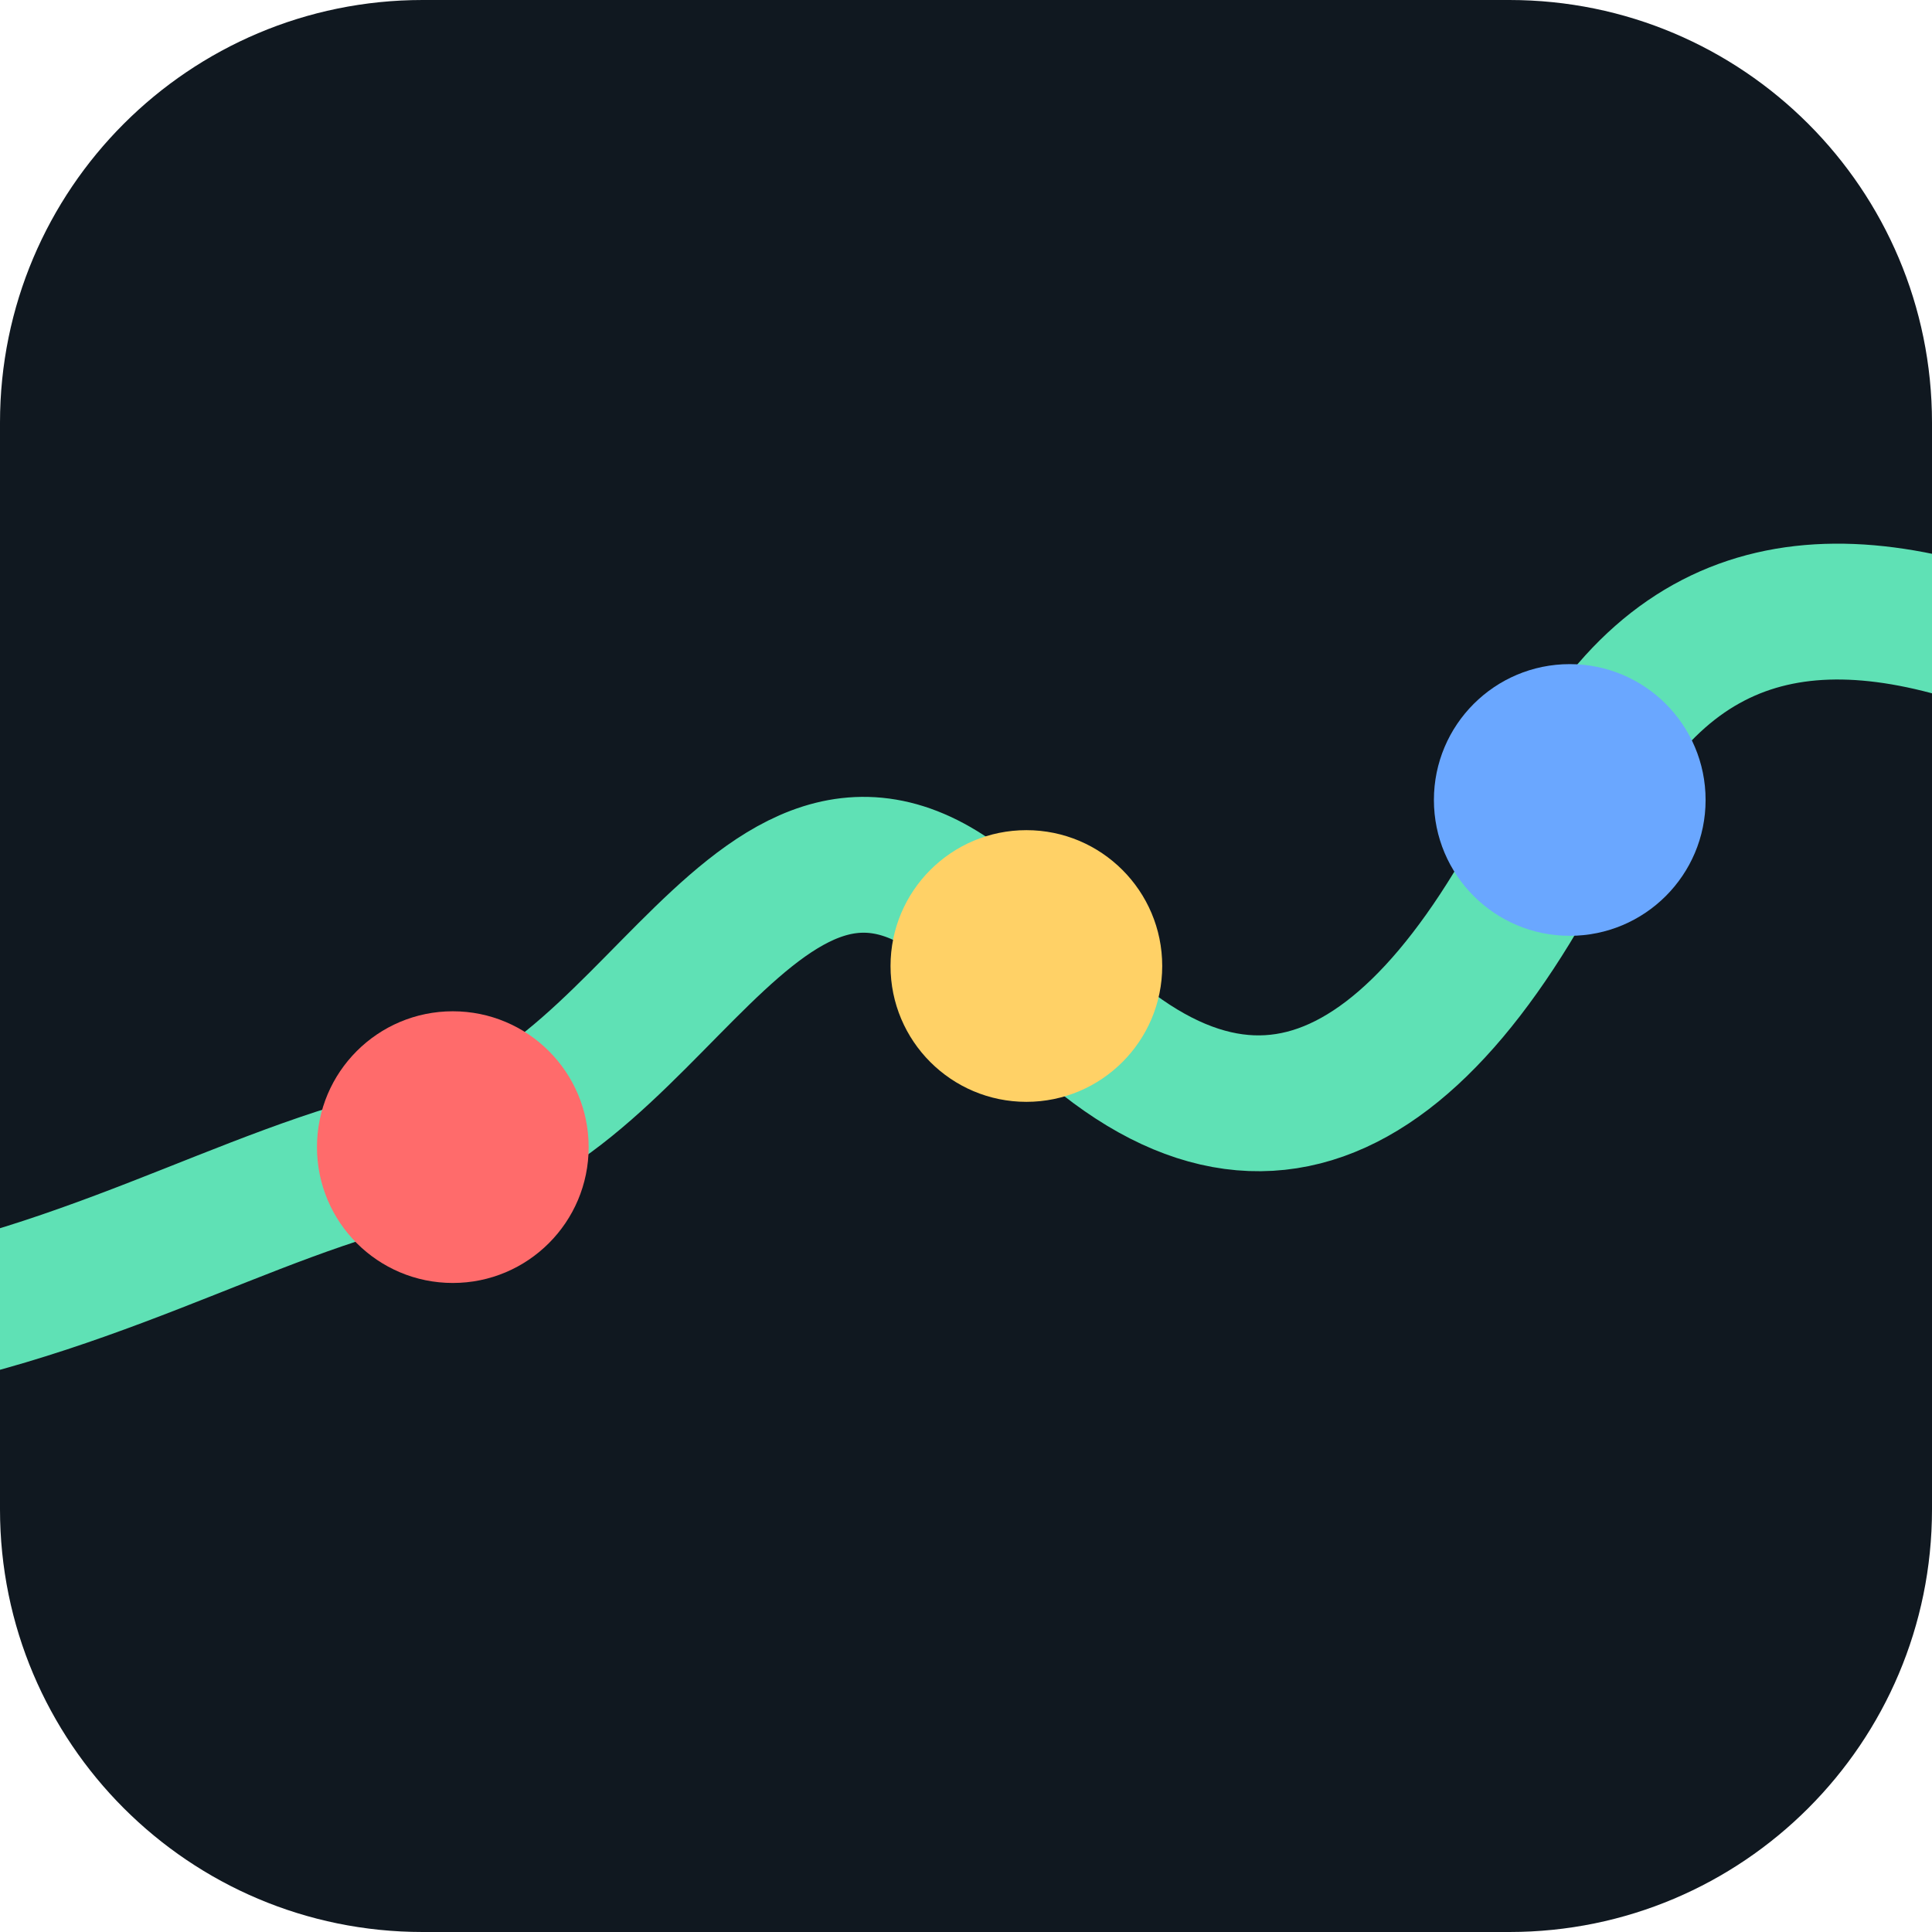
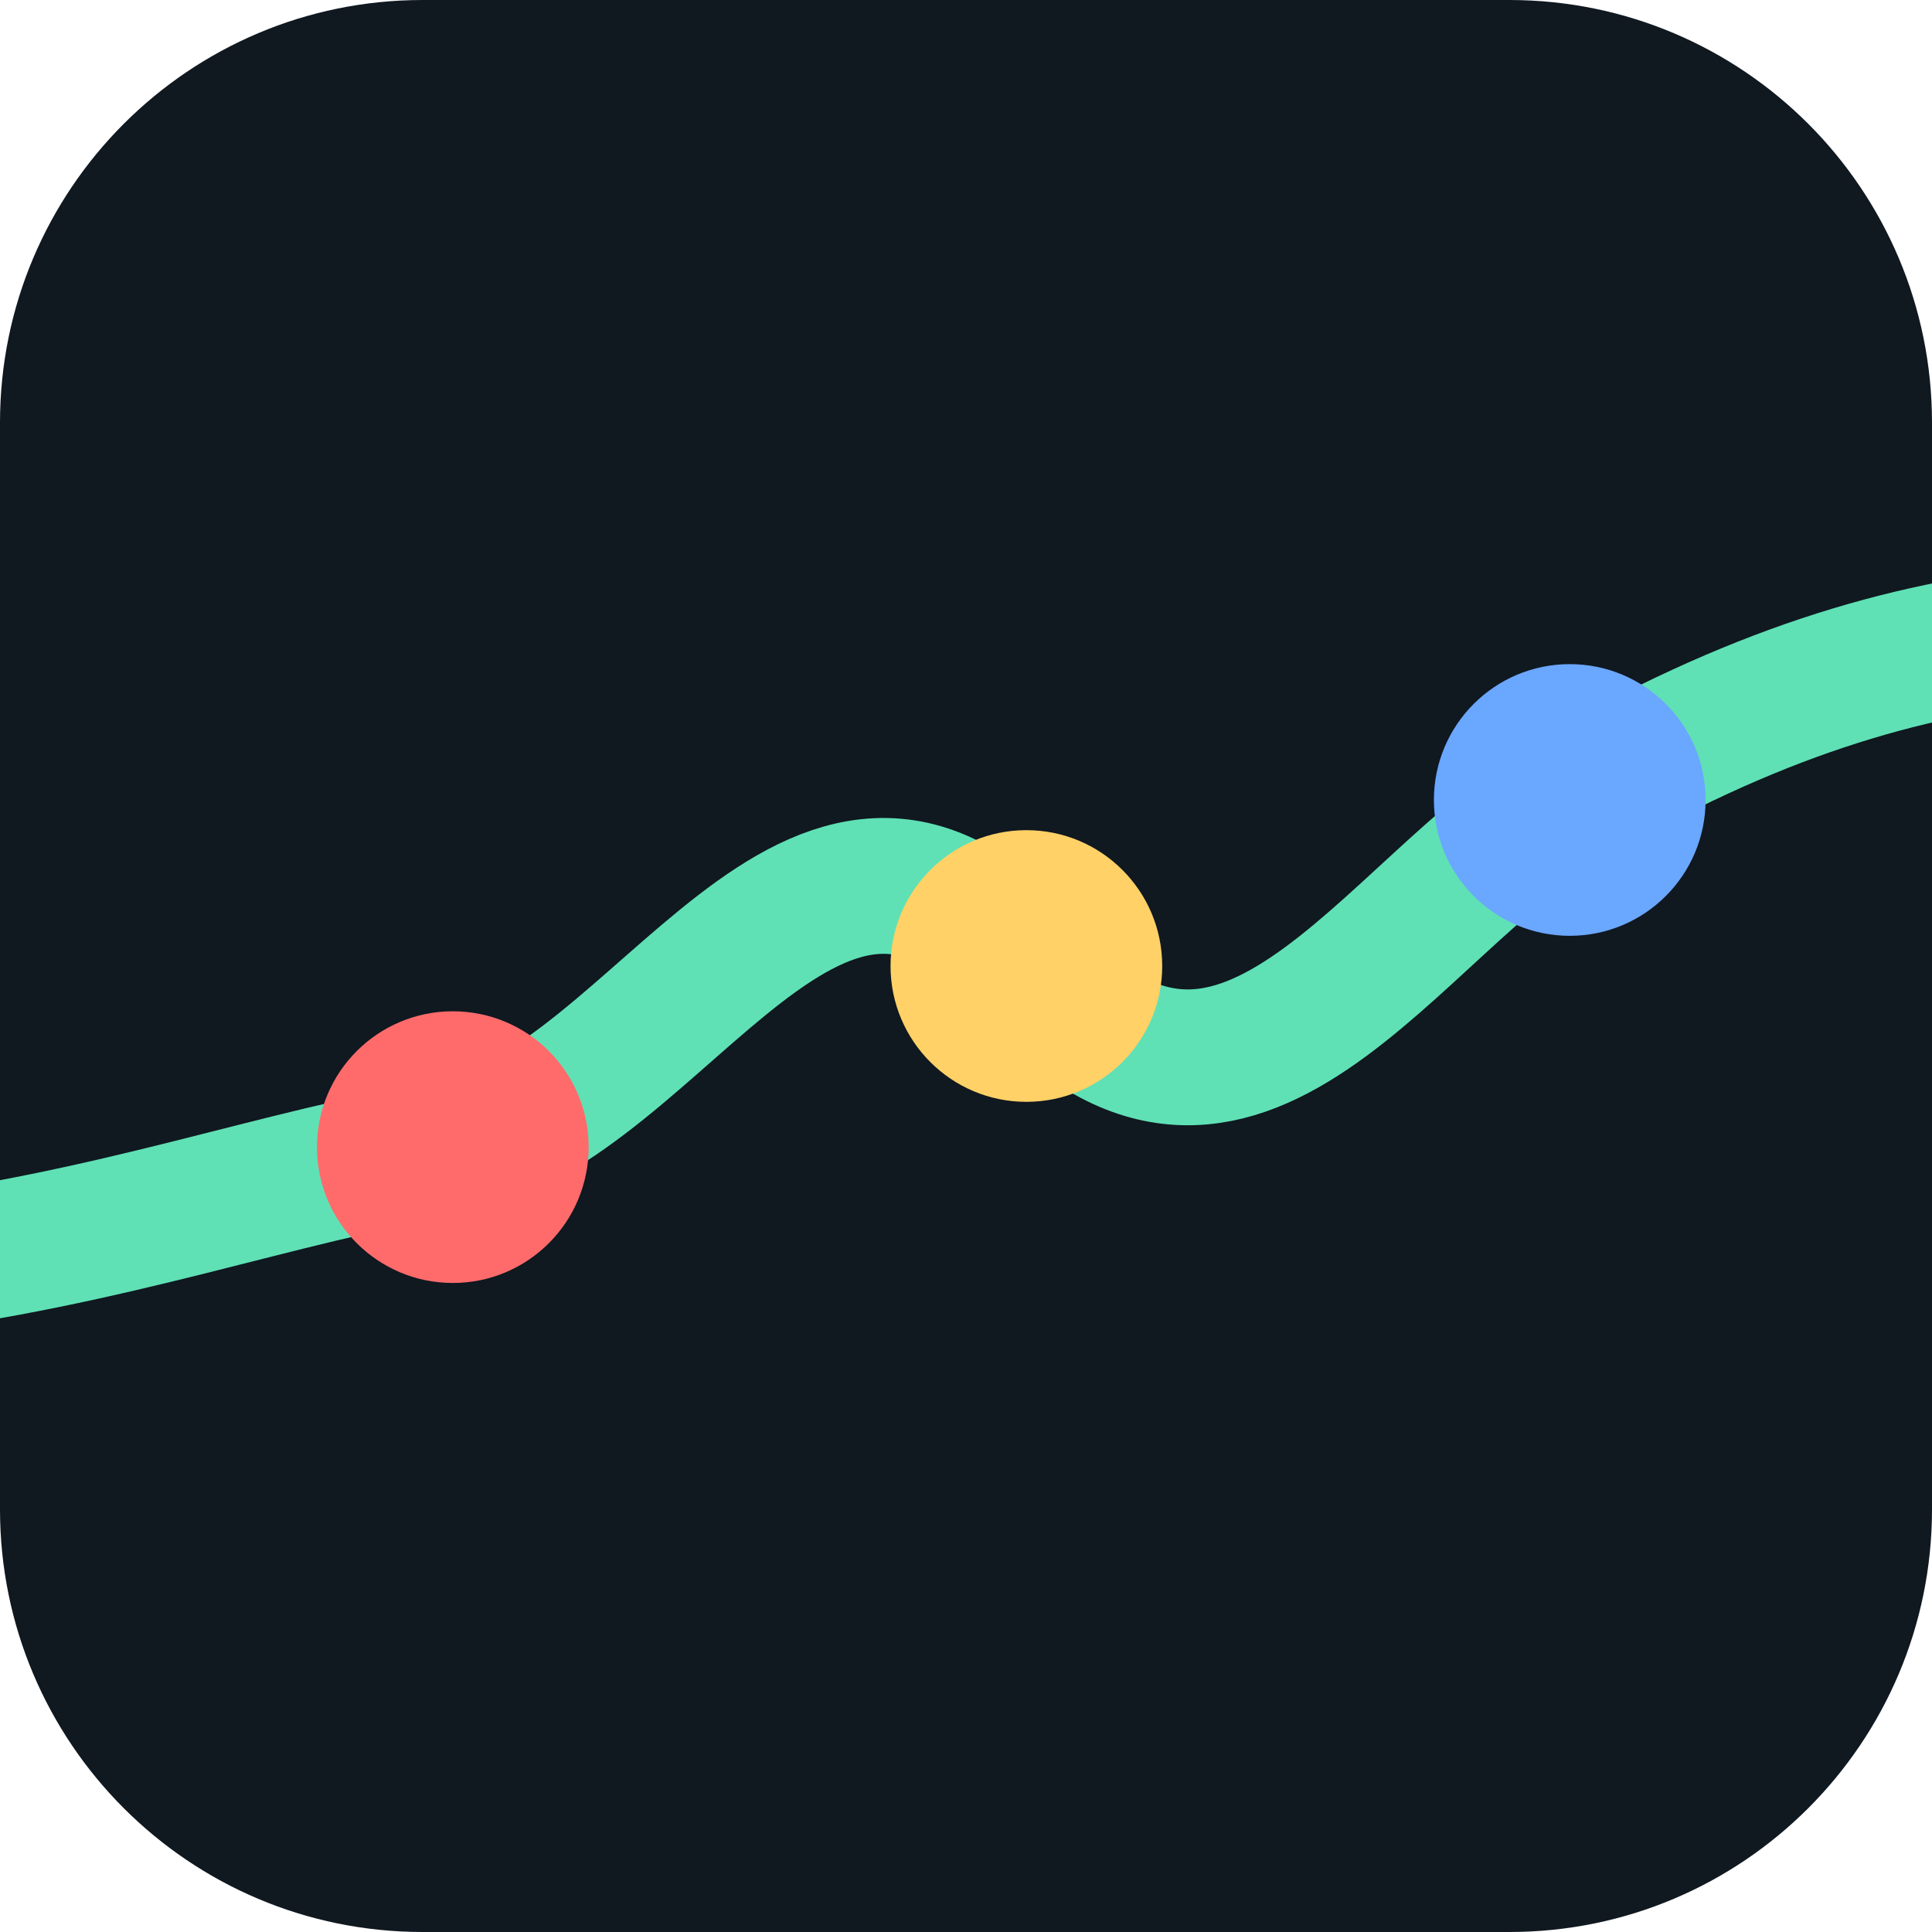
<svg xmlns="http://www.w3.org/2000/svg" viewBox="0 0 128 128" role="img" aria-labelledby="title desc">
  <defs>
    <clipPath id="markClip">
      <rect width="128" height="128" rx="28" />
    </clipPath>
  </defs>
  <rect width="128" height="128" rx="28" fill="#101820" />
  <g clip-path="url(#markClip)">
-     <path d="M-8 88 C8 85 18 78 30 76 C45 72 52 45 68 64 C82 80 94 74 104 53 C111 39 122 38 136 44" fill="none" stroke="#5FE1B5" stroke-width="9" stroke-linecap="round" />
+     <path d="M-8 84 C8 82 18 78 30 76 C44 73 54 48 68 64 C82 80 92 60 104 53 C116 46 126 43 136 42" fill="none" stroke="#5FE1B5" stroke-width="9" stroke-linecap="round" />
  </g>
  <circle cx="30" cy="76" r="9" fill="#FF6B6B" />
  <circle cx="68" cy="64" r="9" fill="#FFD166" />
  <circle cx="104" cy="53" r="9" fill="#6AA7FF" />
</svg>
